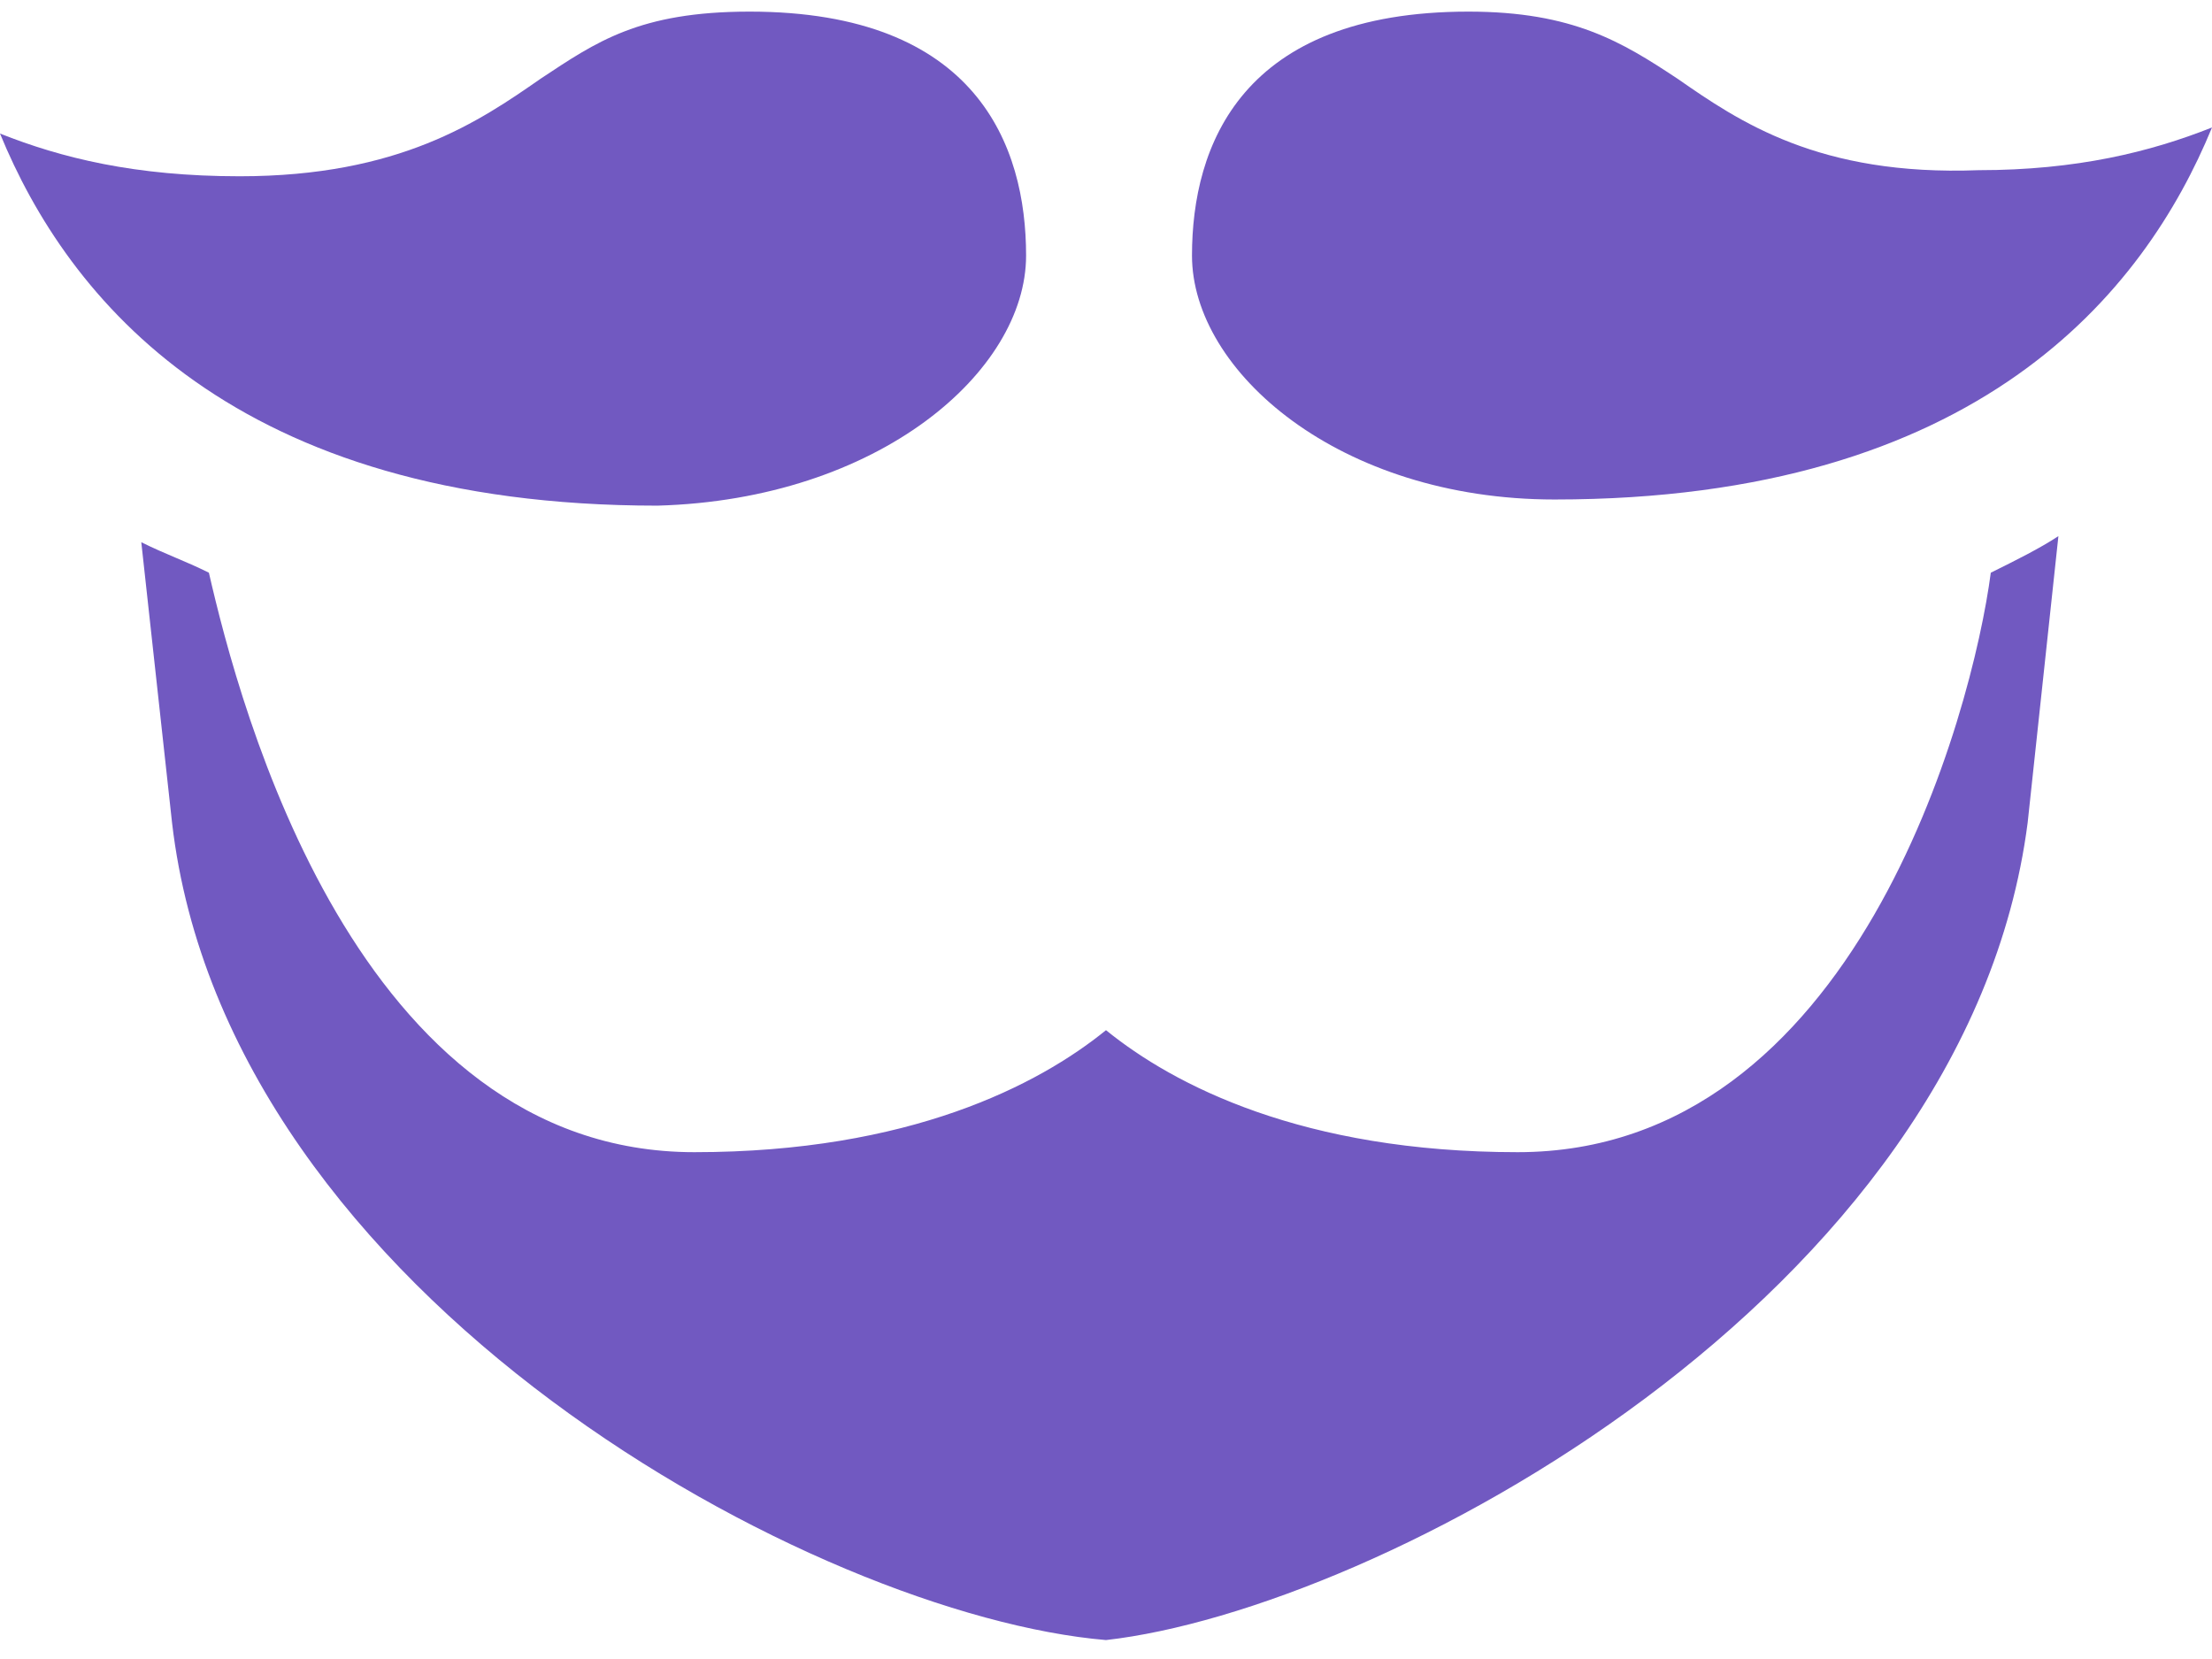
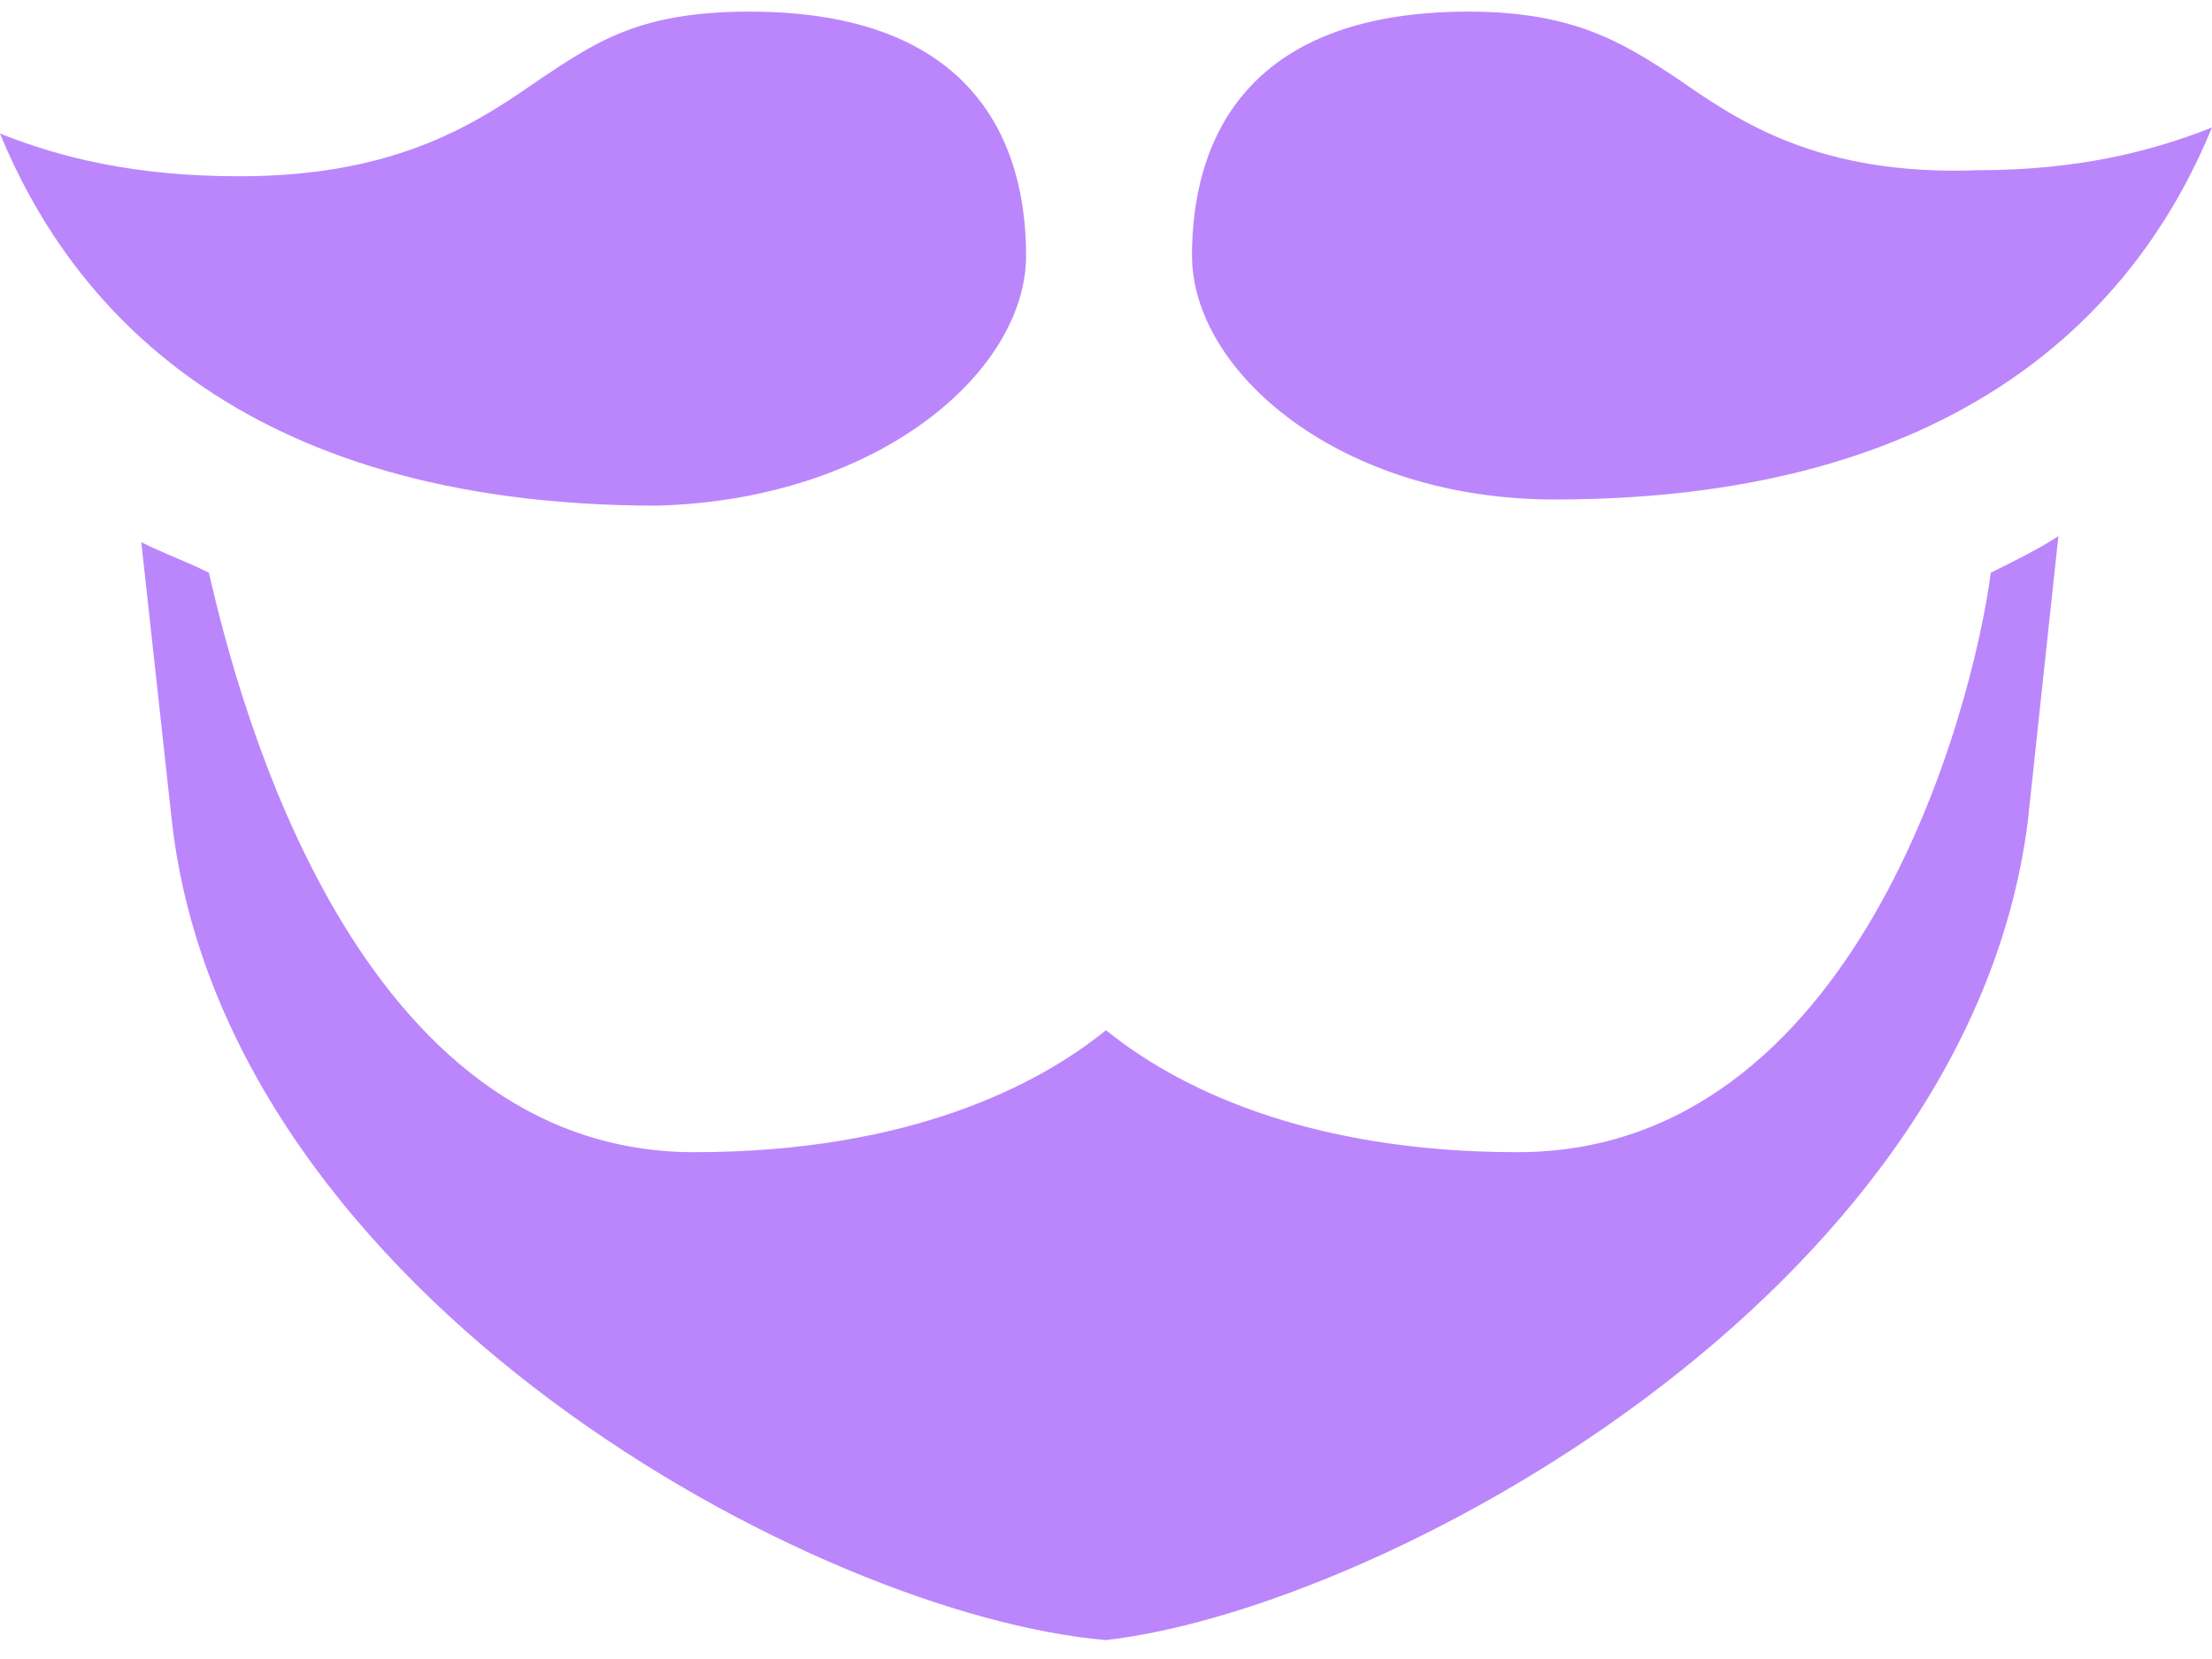
<svg xmlns="http://www.w3.org/2000/svg" width="32px" height="24px" viewBox="0 0 32 24" version="1.1">
  <g id="Web" stroke="none" stroke-width="1" fill="none" fill-rule="evenodd">
-     <g id="Dashboard" transform="translate(-250, -20)" fill="#7159C1" fill-rule="nonzero">
+     <g id="Dashboard" transform="translate(-250, -20)" fill="#bb86fc" fill-rule="nonzero">
      <g id="Group-13">
        <g id="Group-12" transform="translate(250, 20)">
          <g id="logo">
            <path d="M14.844,3.697 C14.844,2.109 14.133,0.168 10.844,0.168 C9.244,0.168 8.622,0.609 7.822,1.138 C6.933,1.756 5.778,2.55 3.467,2.55 C1.956,2.55 0.889,2.285 0,1.932 C0.978,4.315 3.378,7.315 9.511,7.315 C12.711,7.226 14.844,5.374 14.844,3.697 Z" id="Path" />
            <path d="M21.956,16.668 C18.844,16.668 16.978,15.697 16,14.903 C15.022,15.697 13.156,16.668 10.044,16.668 C5.156,16.668 3.467,10.226 3.022,8.285 C2.667,8.109 2.4,8.021 2.044,7.844 L2.489,11.903 C3.289,18.785 11.822,23.374 16,23.726 C19.911,23.285 28.444,18.785 29.333,11.903 L29.778,7.756 C29.511,7.932 29.156,8.109 28.8,8.285 C28.533,10.315 26.844,16.668 21.956,16.668 Z" id="Path" />
            <path d="M24.267,1.138 C23.467,0.609 22.756,0.168 21.244,0.168 C17.956,0.168 17.244,2.109 17.244,3.697 C17.244,5.374 19.378,7.226 22.489,7.226 C28.622,7.226 31.022,4.226 32,1.844 C31.111,2.197 30.044,2.462 28.622,2.462 C26.311,2.55 25.156,1.756 24.267,1.138 Z" id="Path" />
          </g>
        </g>
      </g>
    </g>
  </g>
</svg>
